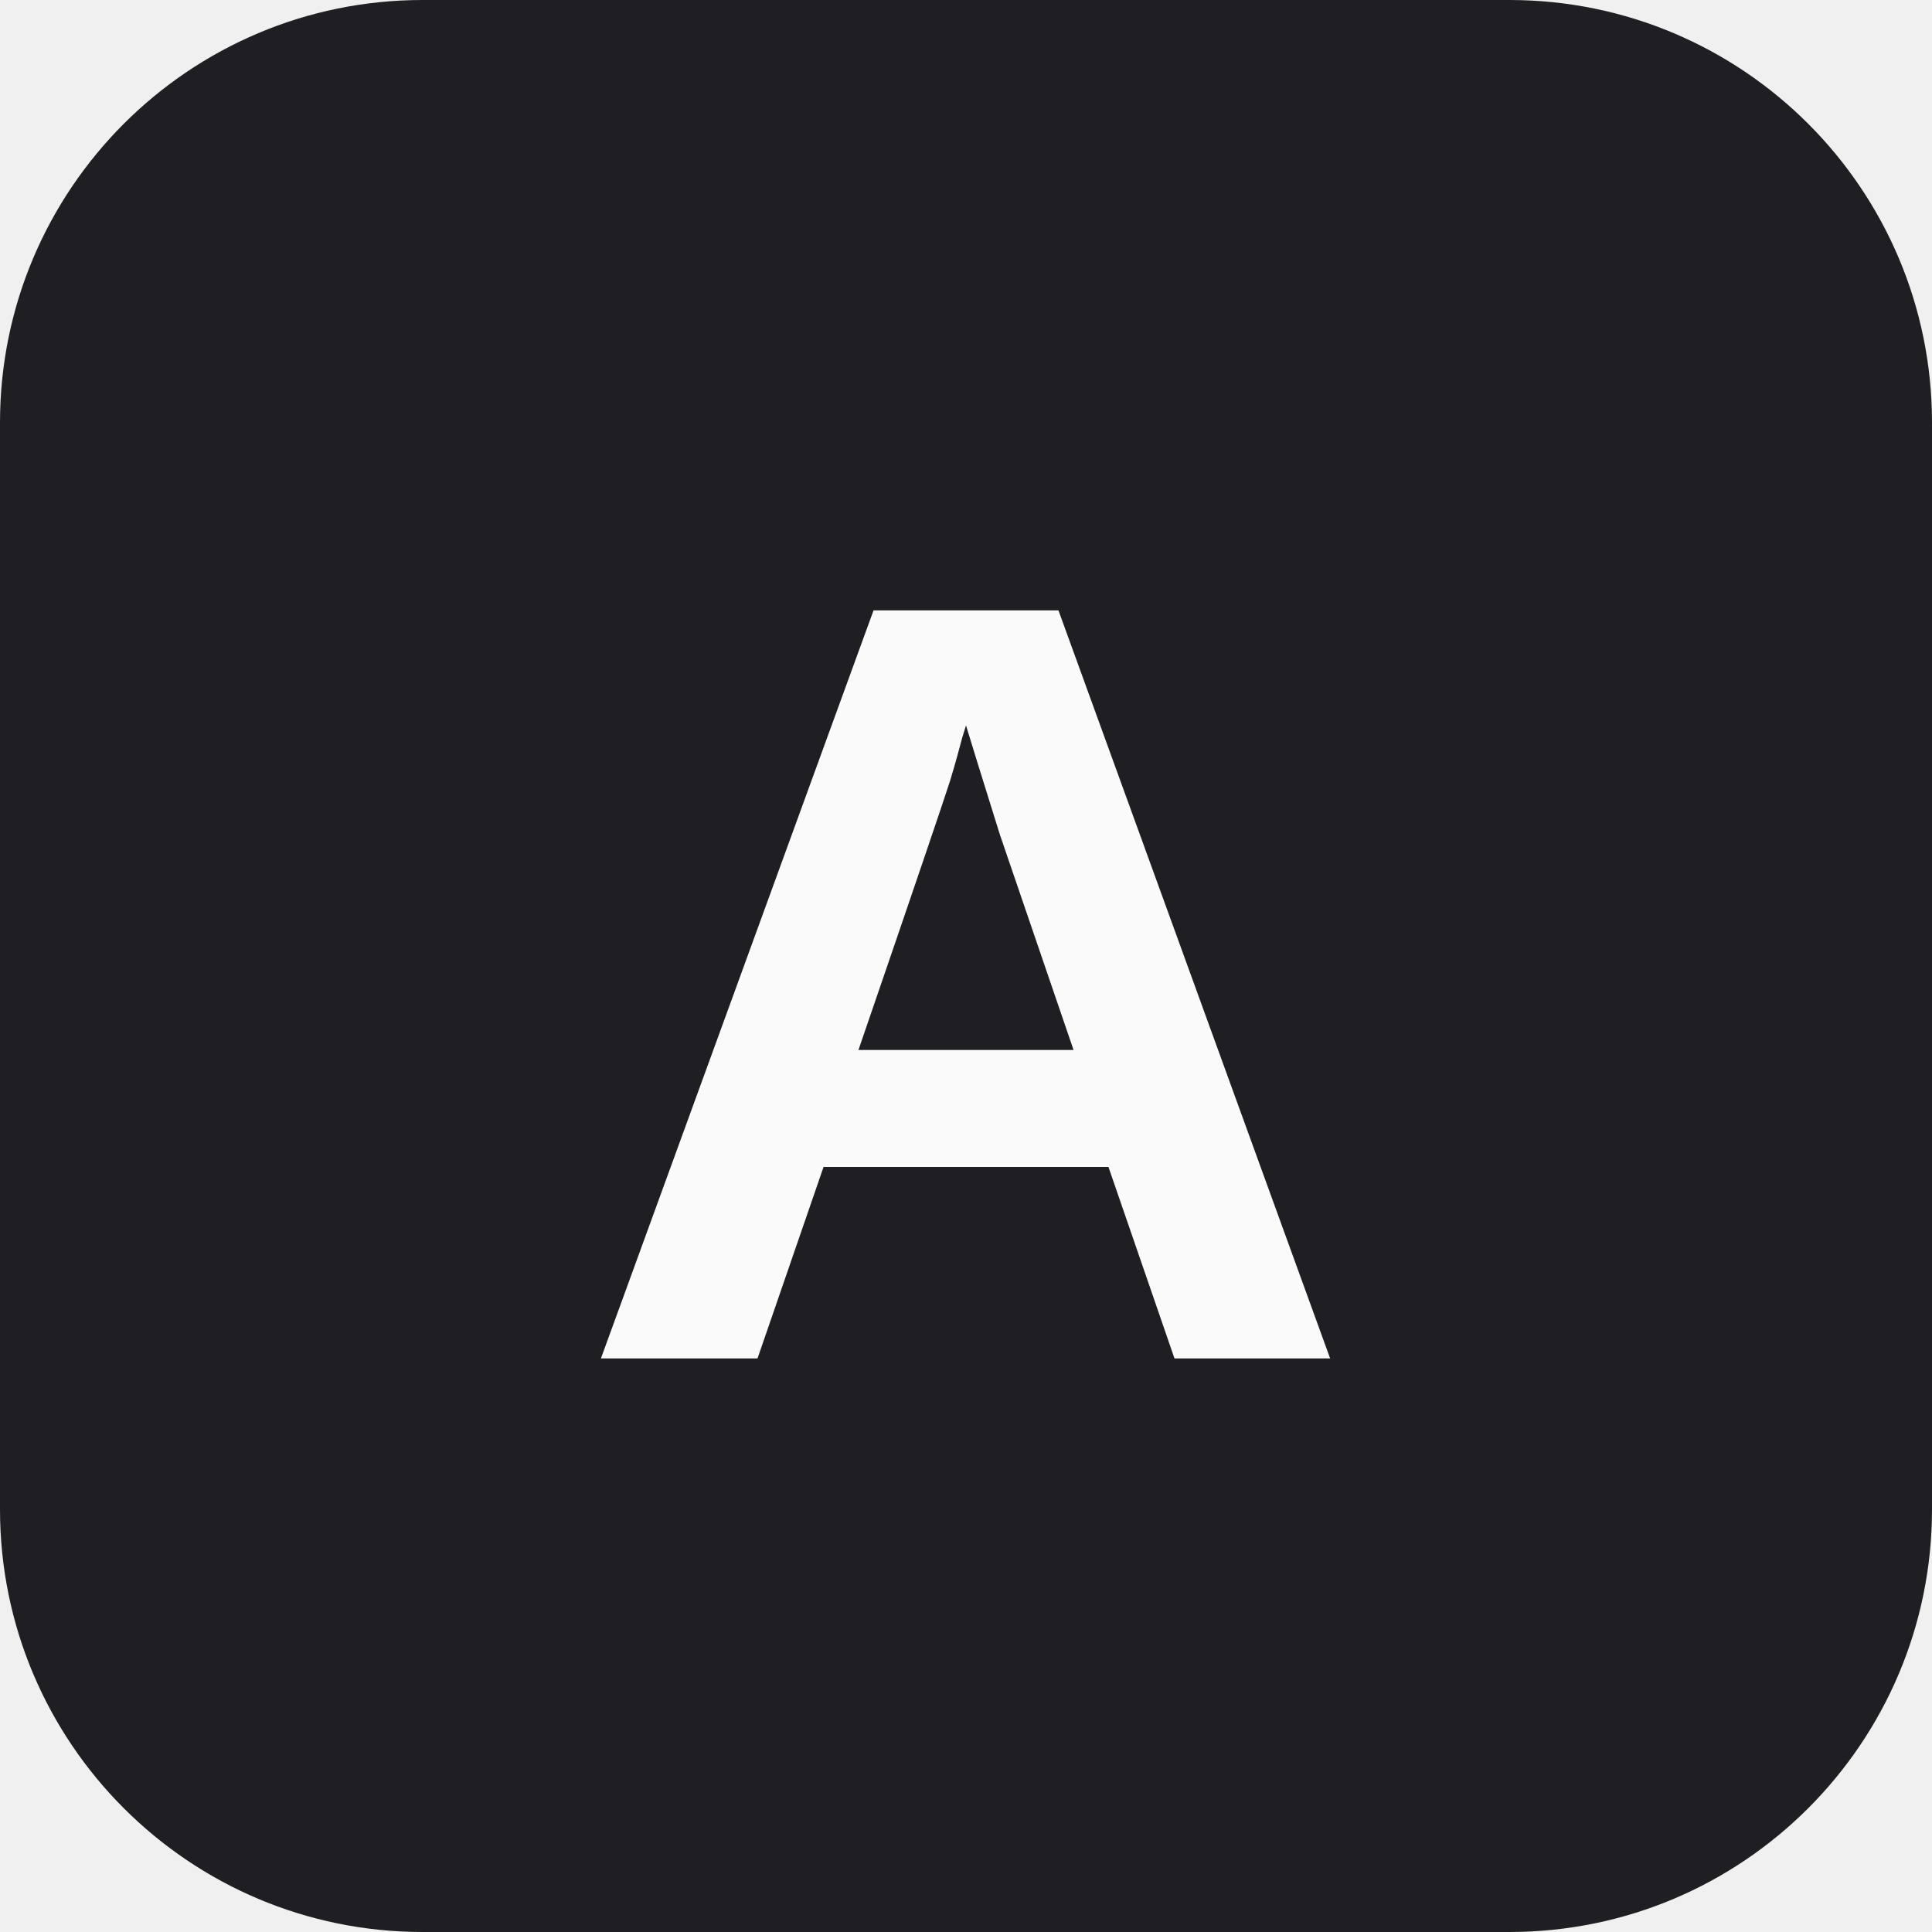
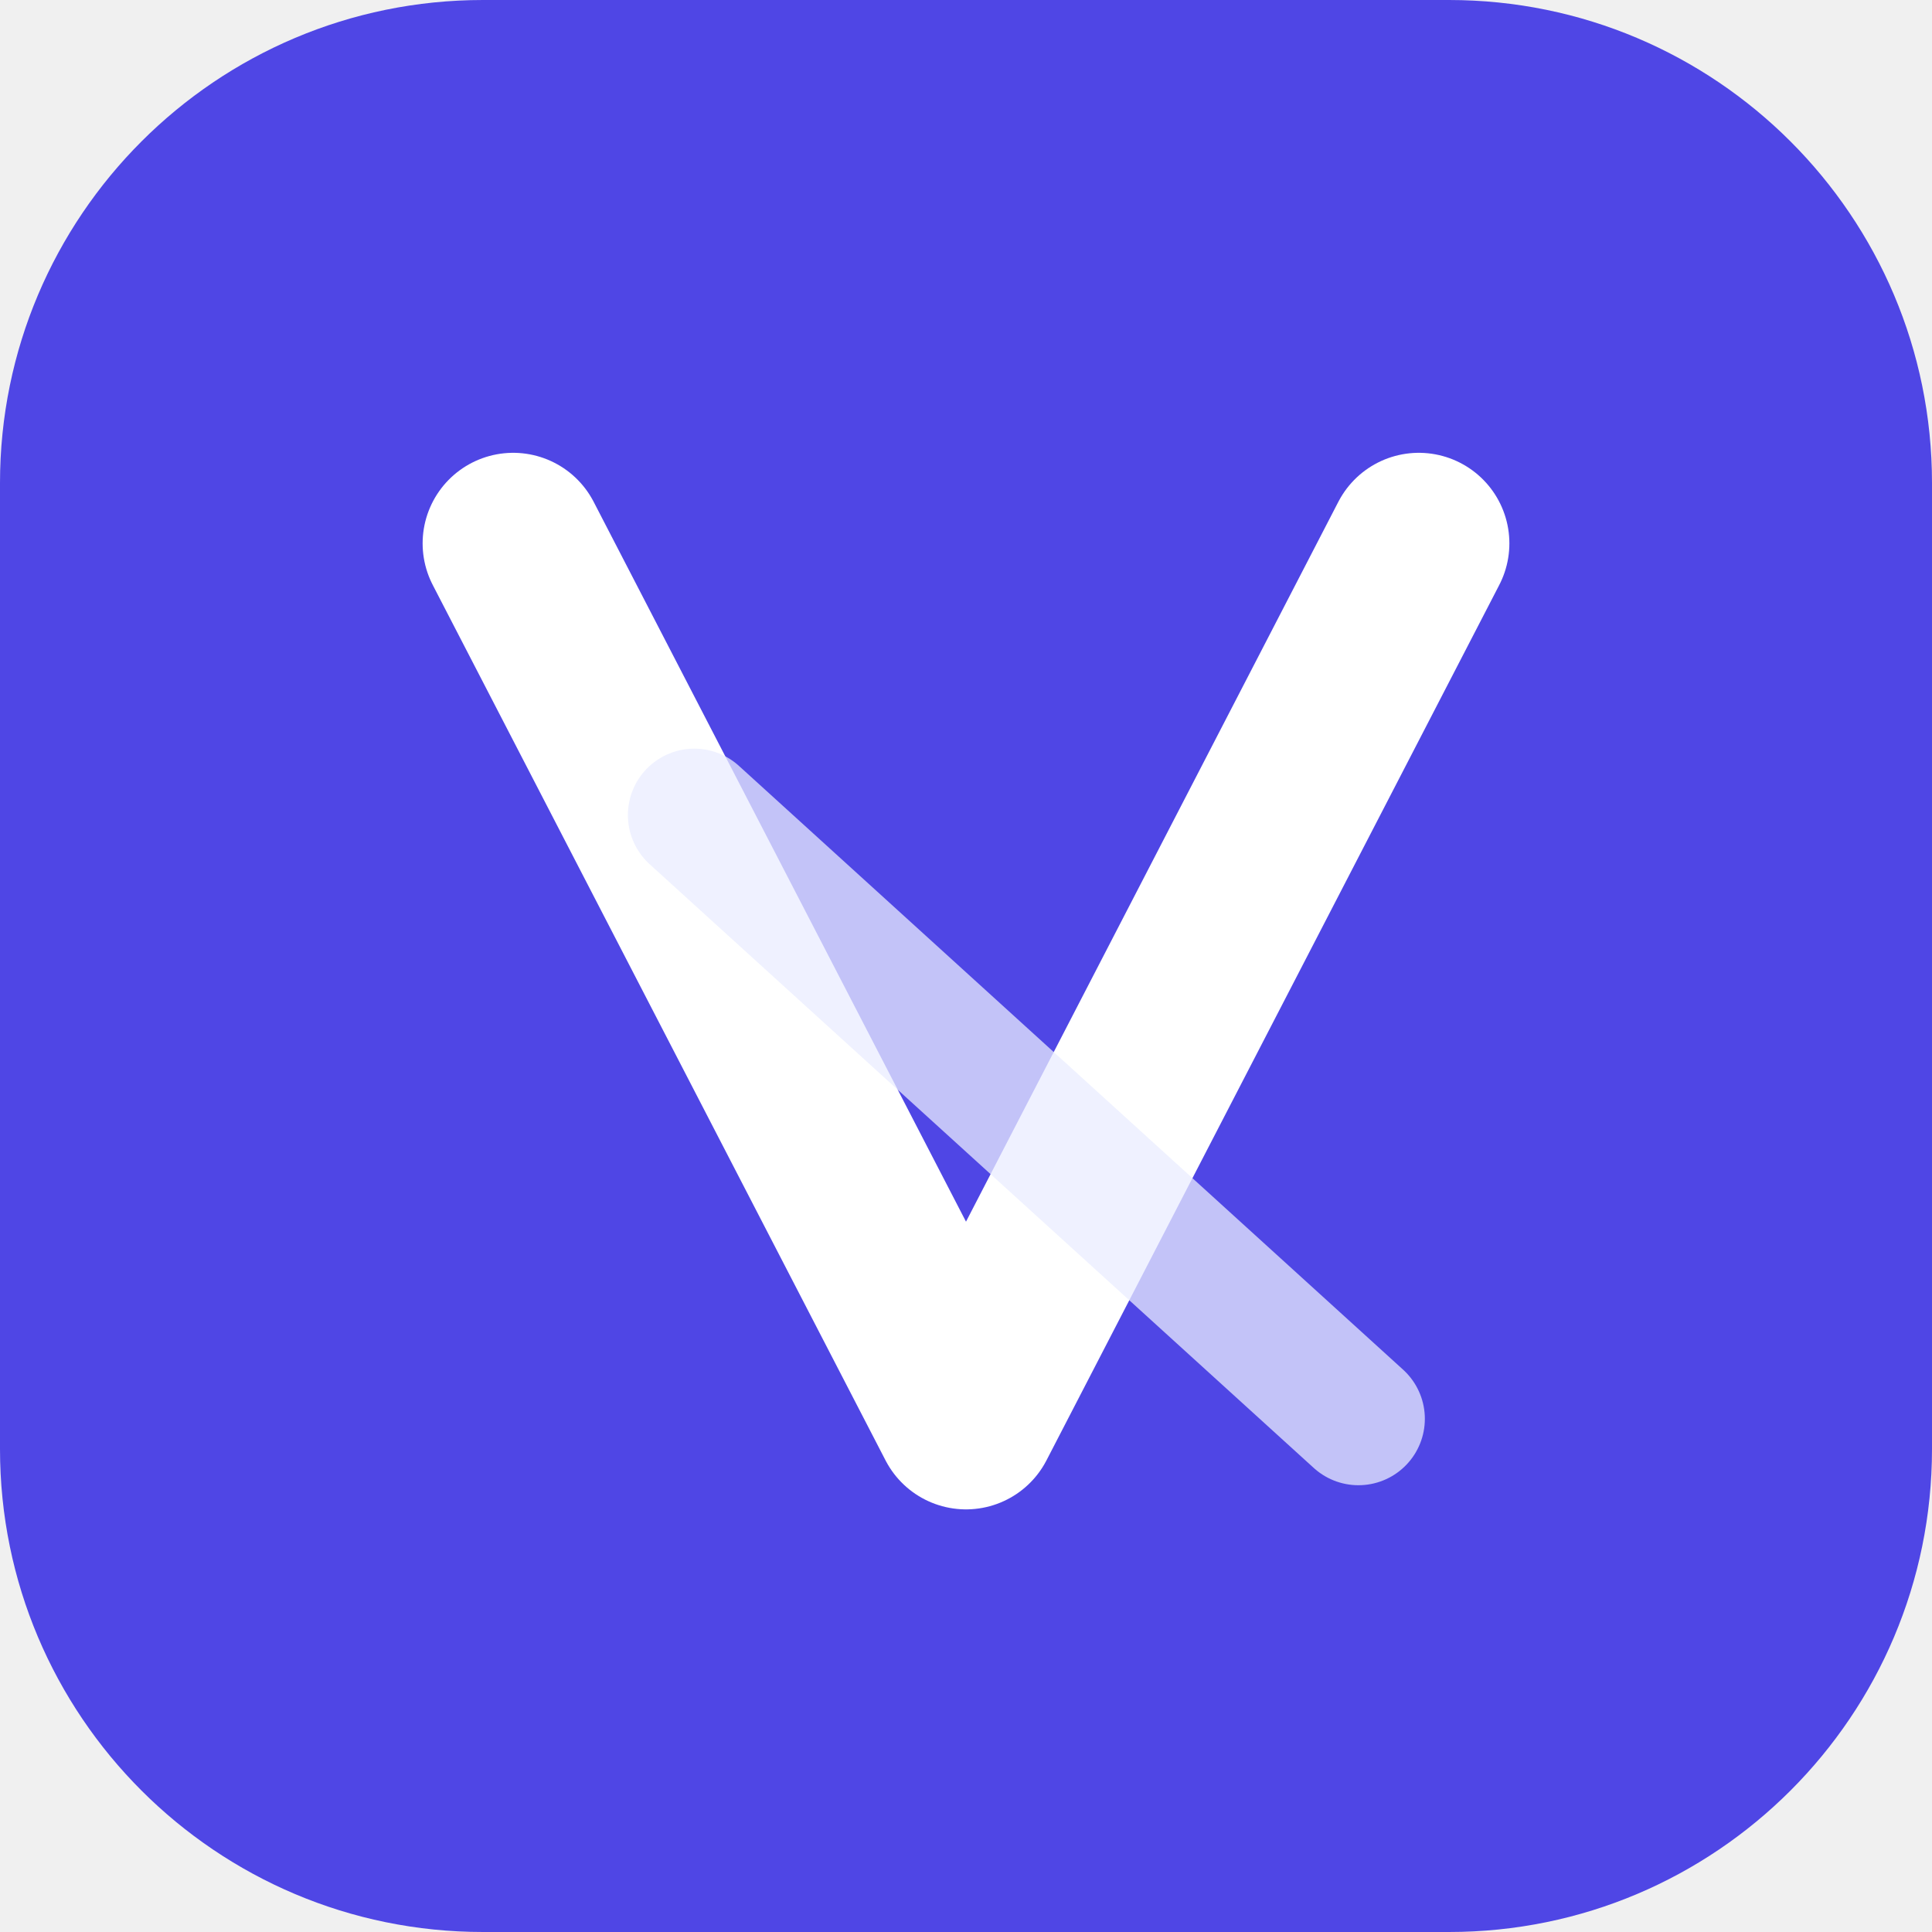
<svg xmlns="http://www.w3.org/2000/svg" viewBox="0 0 32 32">
-   <rect width="32" height="32" rx="7" fill="#1f1f23" />
-   <text x="16" y="22.5" text-anchor="middle" font-family="Arial, sans-serif" font-size="18" font-weight="700" fill="#fafafa">A</text>
+   <rect width="32" height="32" rx="8" fill="#4F46E5" />
+   <path d="M8.5 9 16 23.5 23.5 9" fill="none" stroke="#FFFFFF" stroke-width="3" stroke-linecap="round" stroke-linejoin="round" />
+   <path d="M11.5 13.5 22.5 23.5" fill="none" stroke="#E9ECFF" stroke-opacity="0.75" stroke-width="2.2" stroke-linecap="round" />
</svg>
